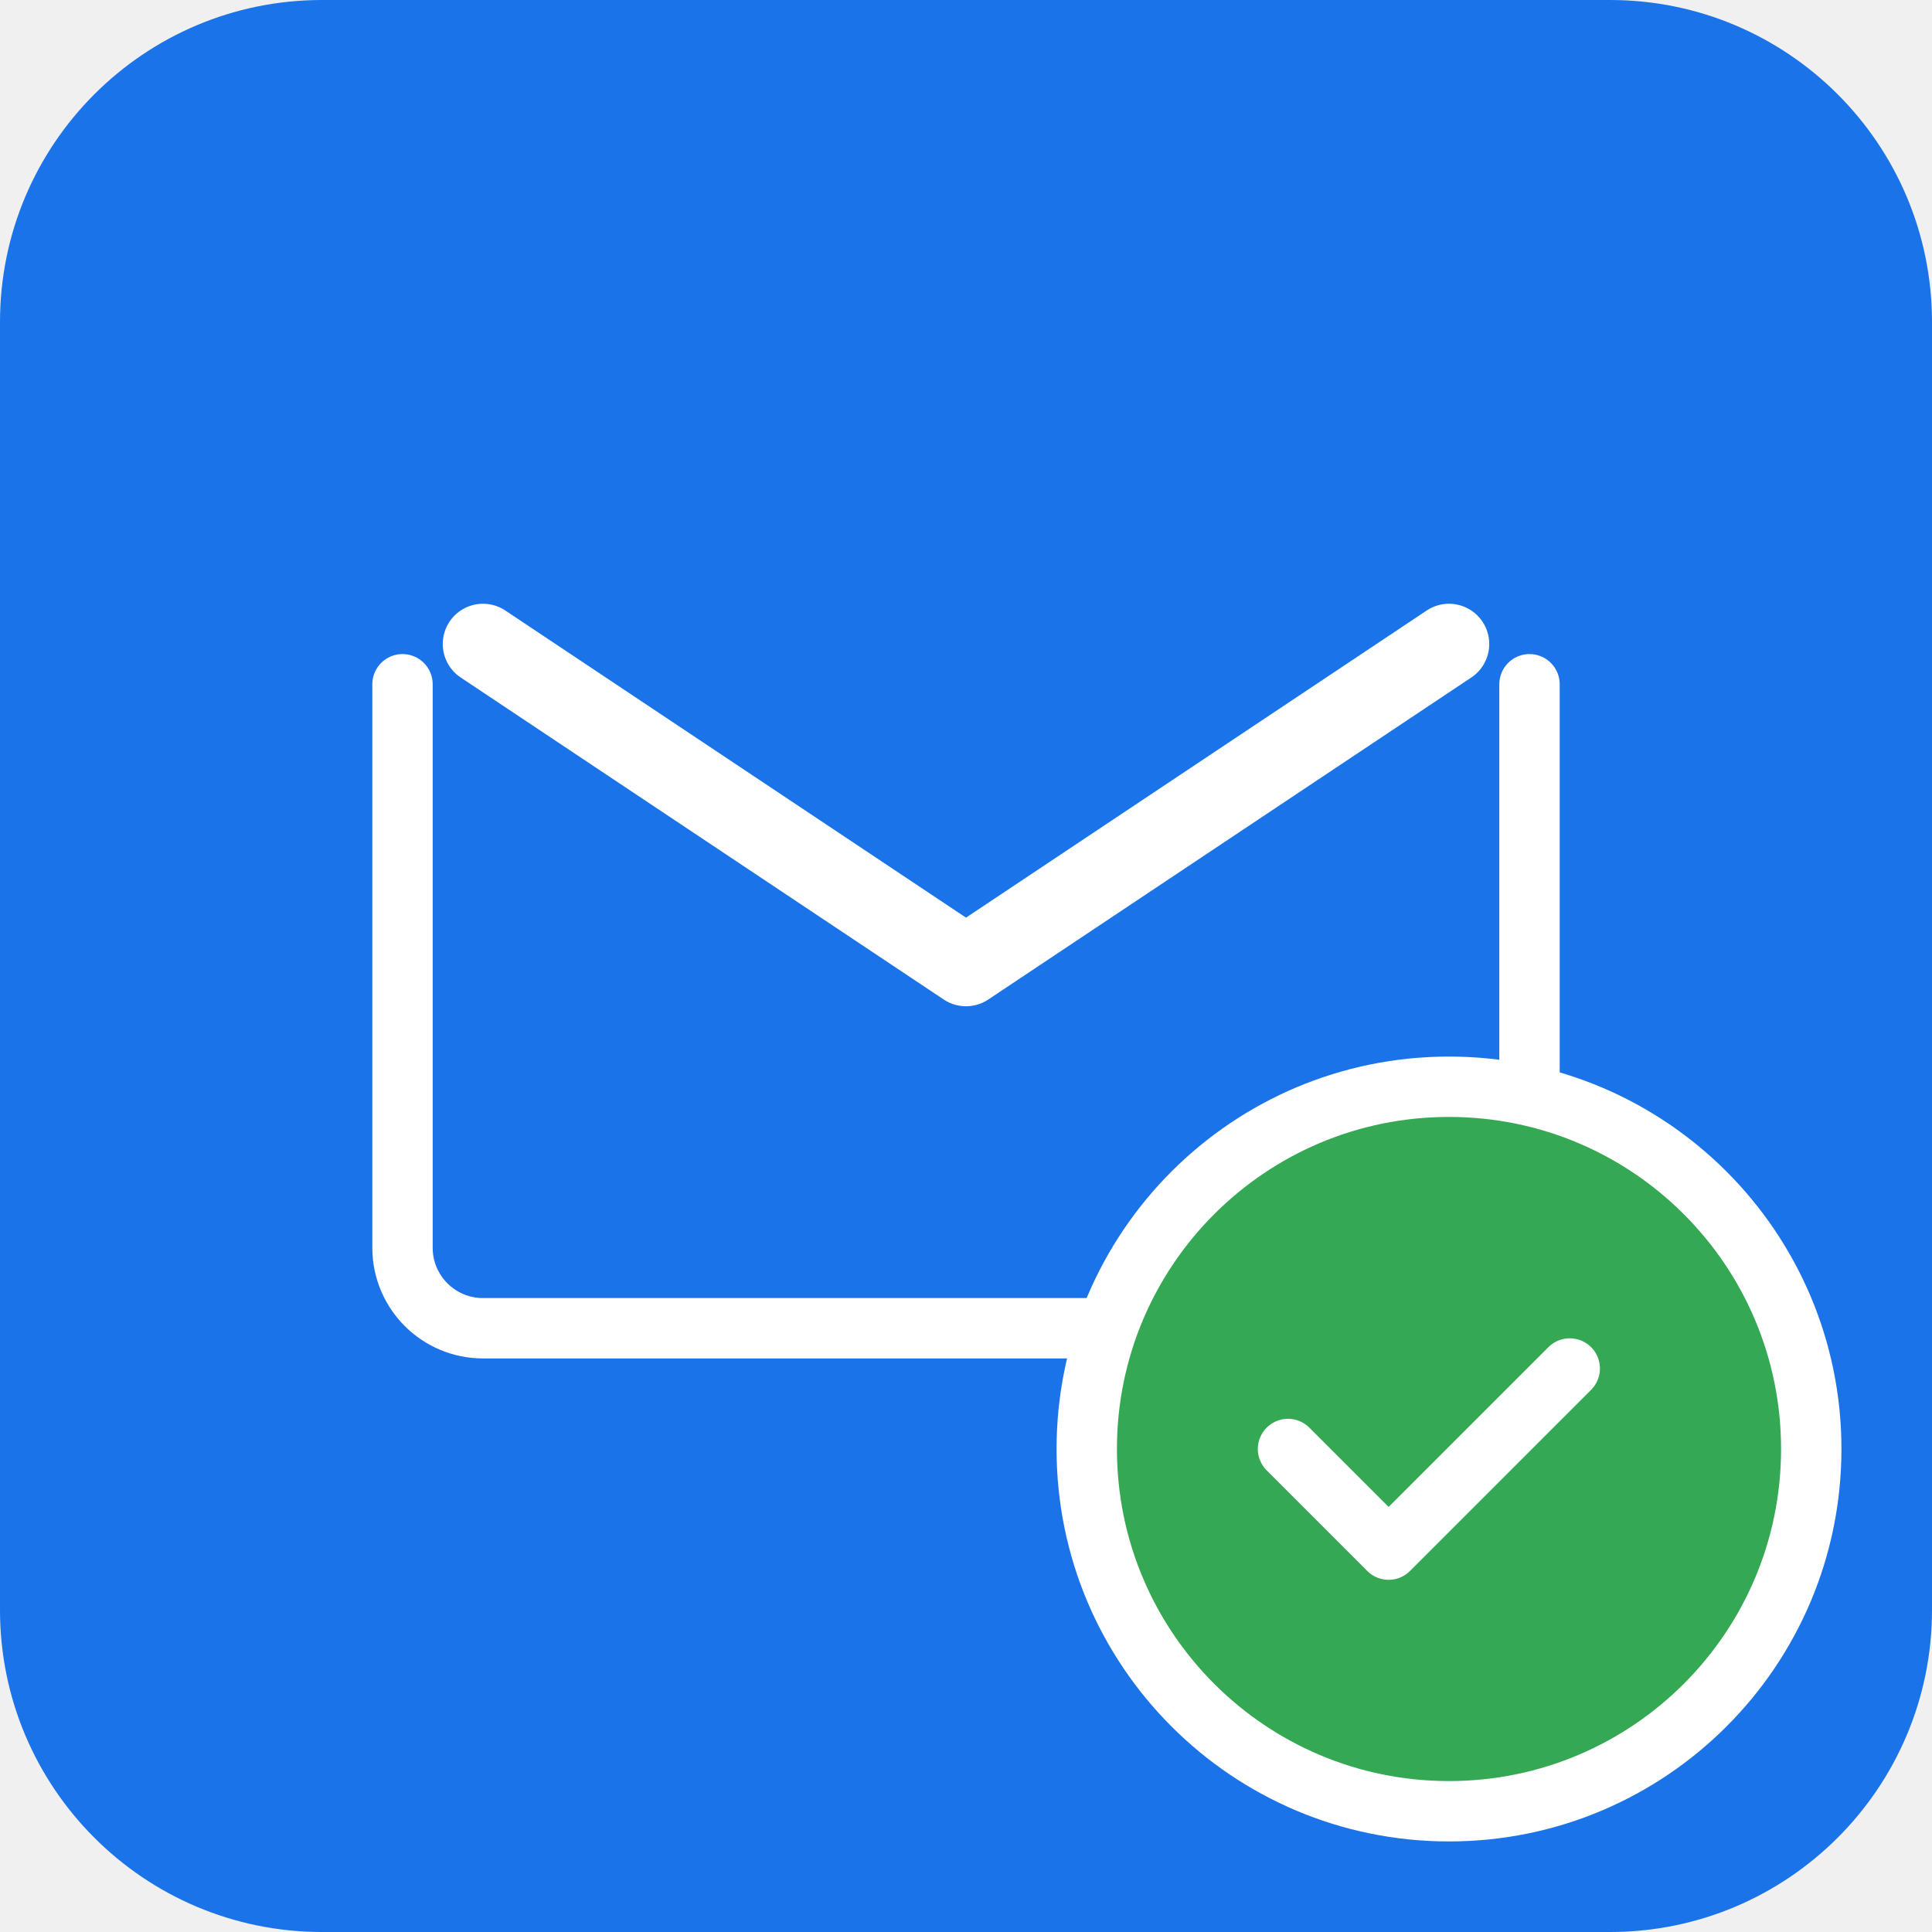
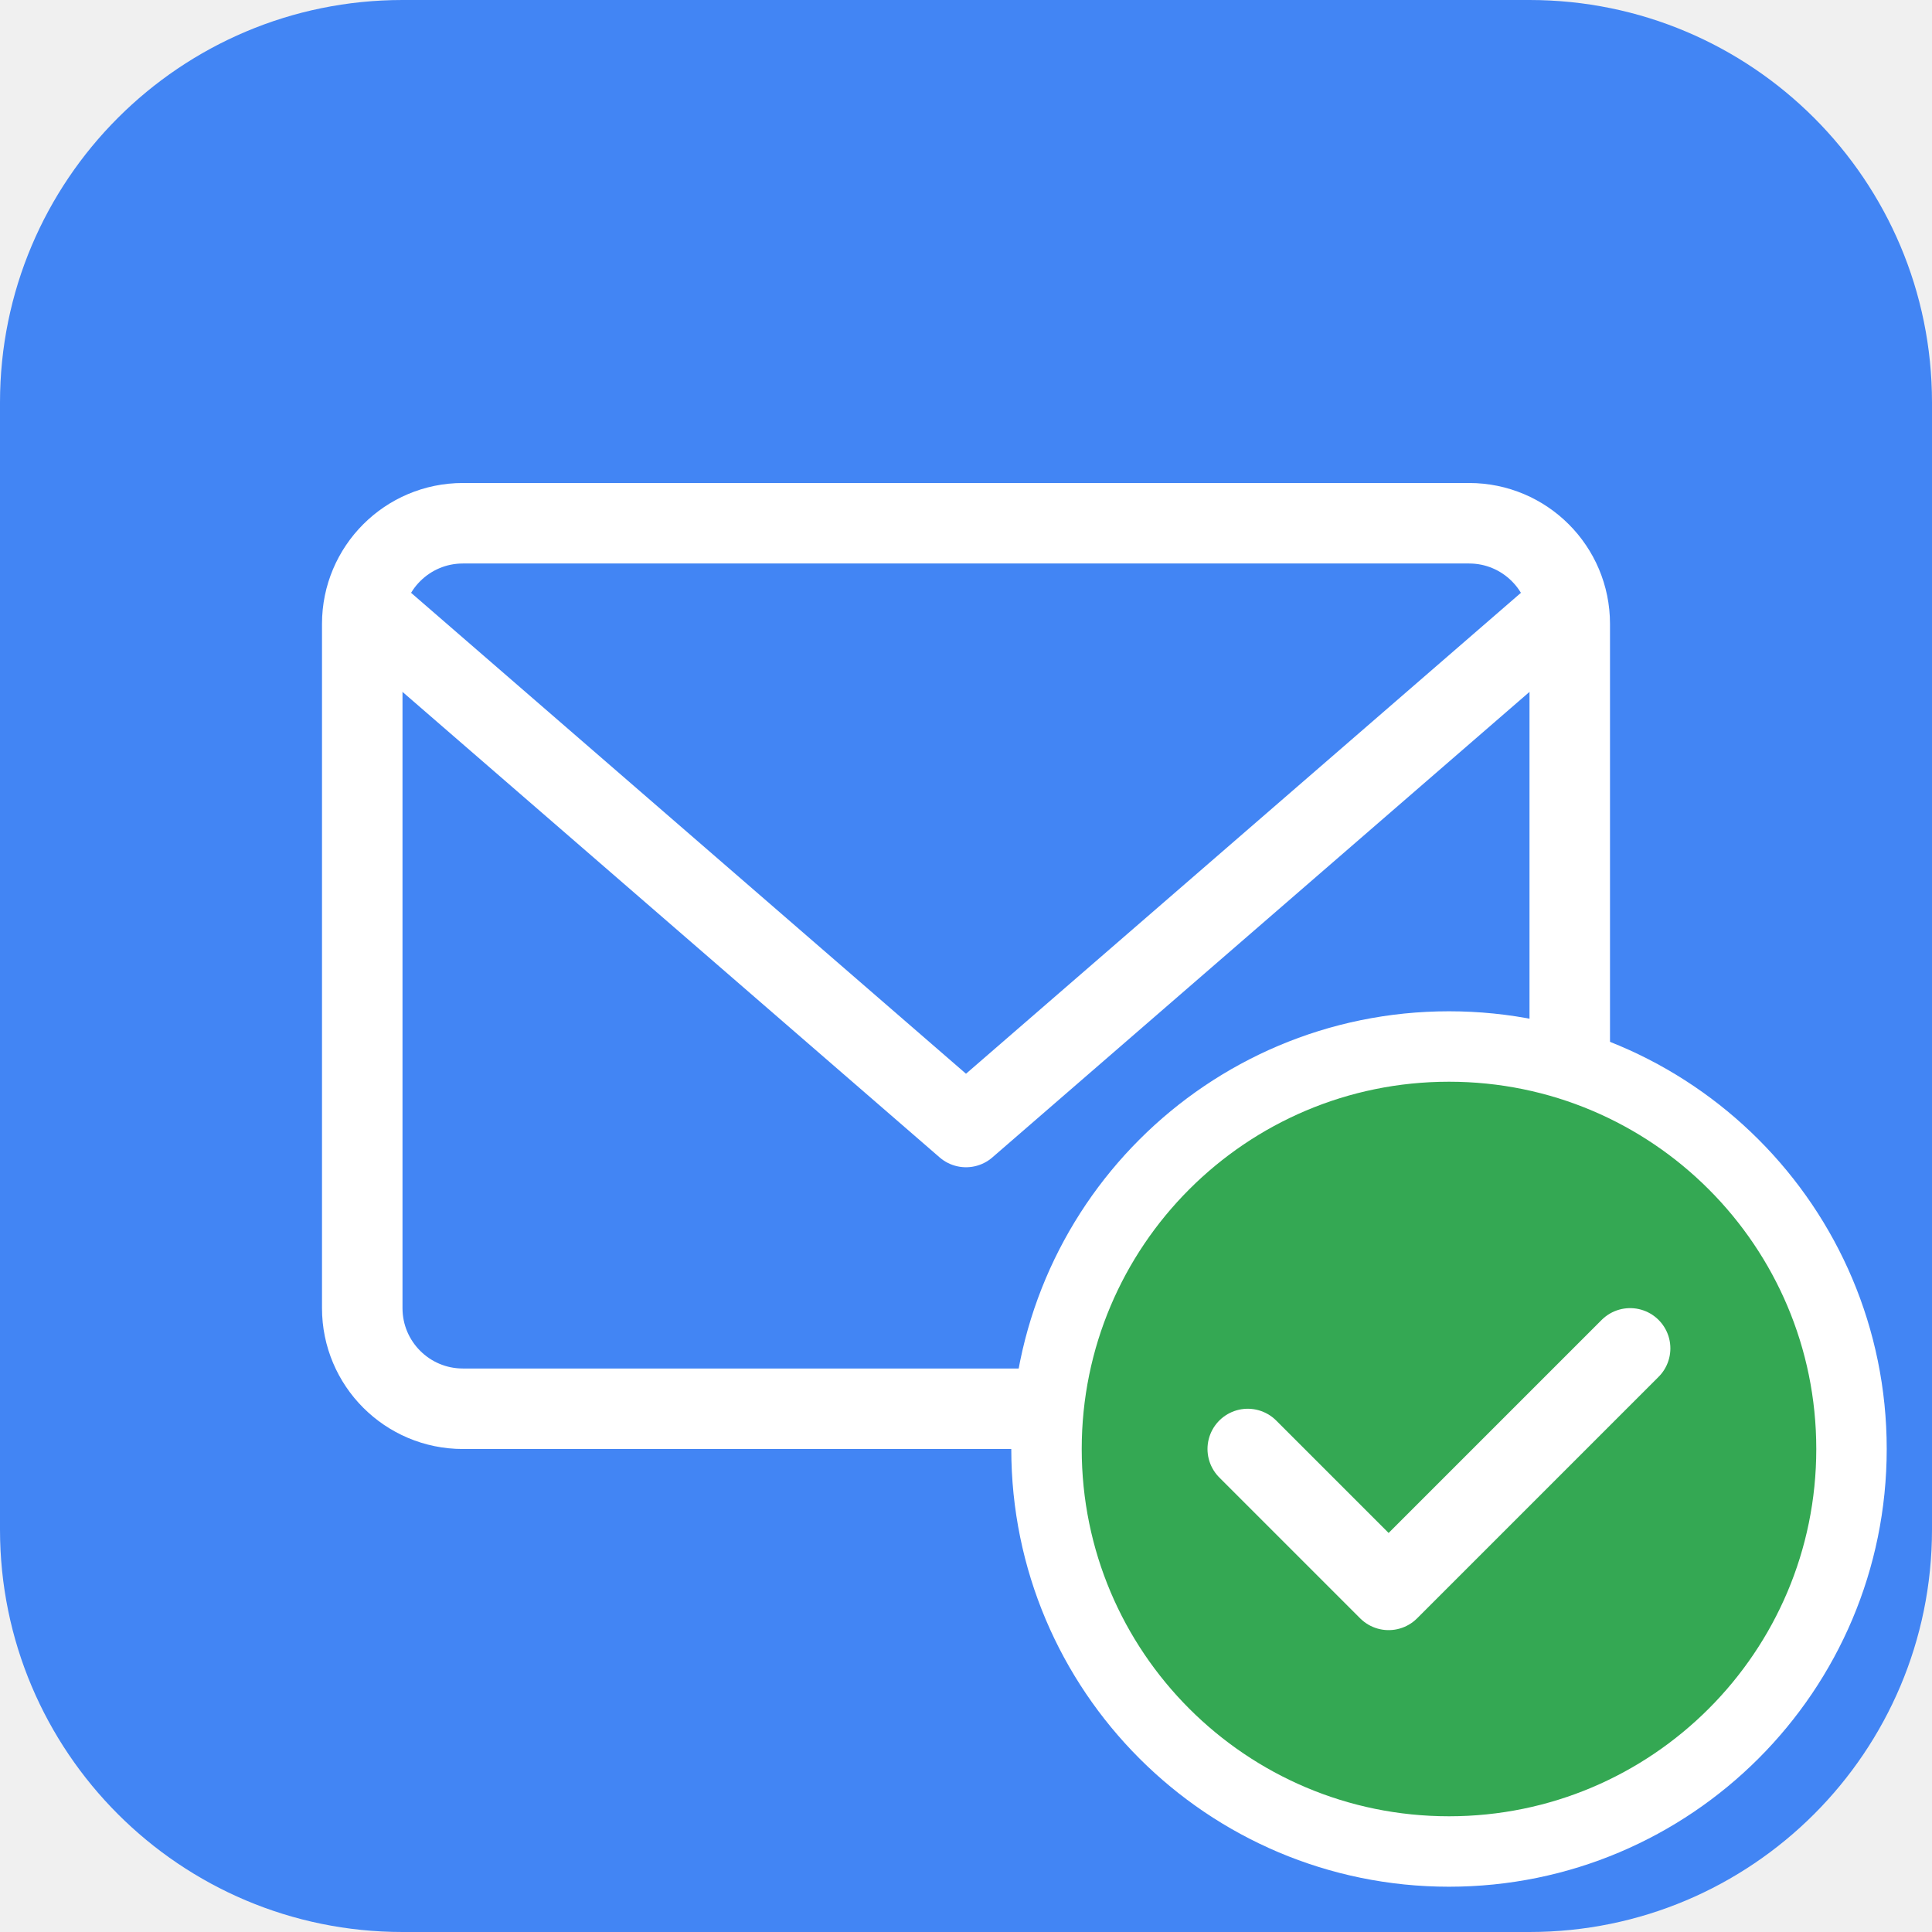
<svg xmlns="http://www.w3.org/2000/svg" viewBox="0 0 96 96">
-   <rect width="96" height="96" rx="16" fill="#1a73e8" />
-   <path d="M24 32l24 16 24-16" stroke="white" stroke-width="4" fill="none" stroke-linecap="round" stroke-linejoin="round" />
-   <path d="M20 34v28a4 4 0 004 4h48a4 4 0 004-4V34" stroke="white" stroke-width="3" fill="none" stroke-linecap="round" stroke-linejoin="round" />
-   <circle cx="72" cy="72" r="18" fill="#34a853" stroke="white" stroke-width="3" />
-   <path d="M64 72l5 5 9-9" stroke="white" stroke-width="3" fill="none" stroke-linecap="round" stroke-linejoin="round" />
+   <defs>
+     <linearGradient id="bg96" x1="0" y1="0" x2="0" y2="96">
+       <stop offset="0" stop-color="#4285f4" />
+       <stop offset="1" stop-color="#1967d2" />
+     </linearGradient>
+   </defs>
+   <rect width="96" height="96" rx="20" fill="url(#bg96)" />
+   <rect x="18" y="26" width="60" height="44" rx="5" fill="none" stroke="#fff" stroke-width="4" />
+   <path d="M18 30L48 56 78 30" fill="none" stroke="#fff" stroke-width="4" stroke-linejoin="round" />
+   <circle cx="72" cy="72" r="20" fill="#34a853" stroke="#fff" stroke-width="3.5" />
+   <path d="M62 72l7 7 12-12" fill="none" stroke="#fff" stroke-width="4" stroke-linecap="round" stroke-linejoin="round" />
</svg>
